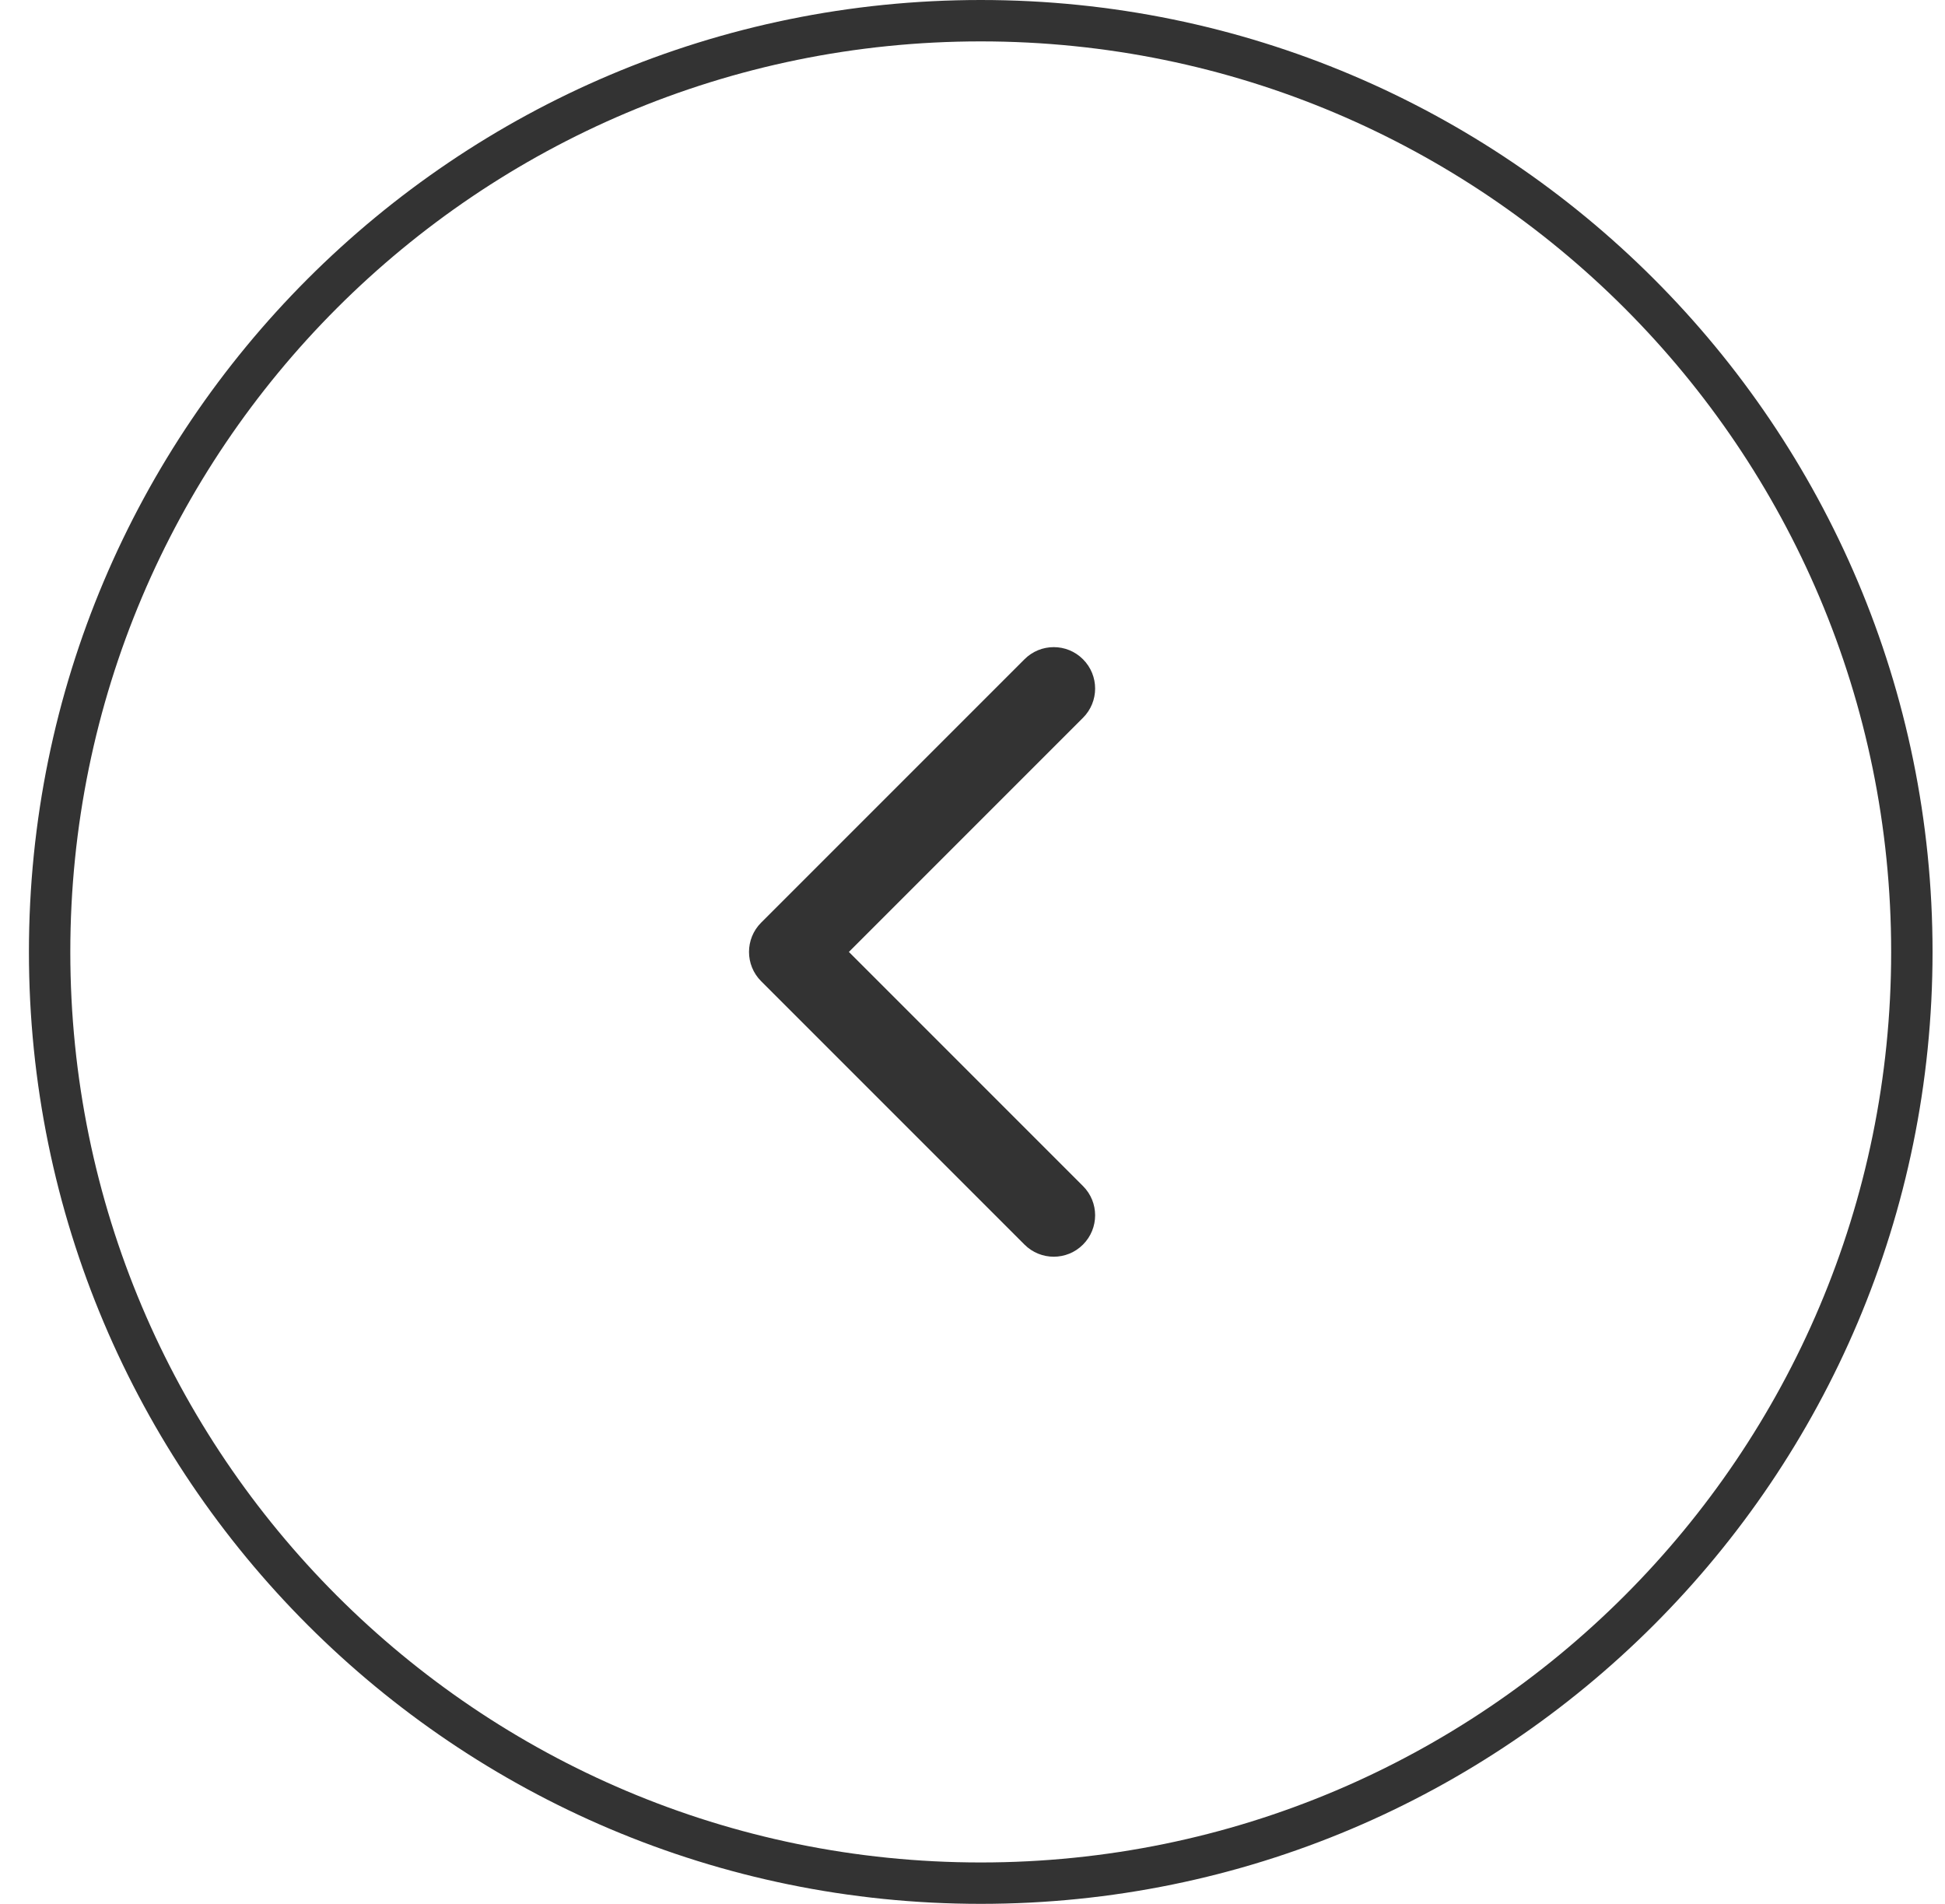
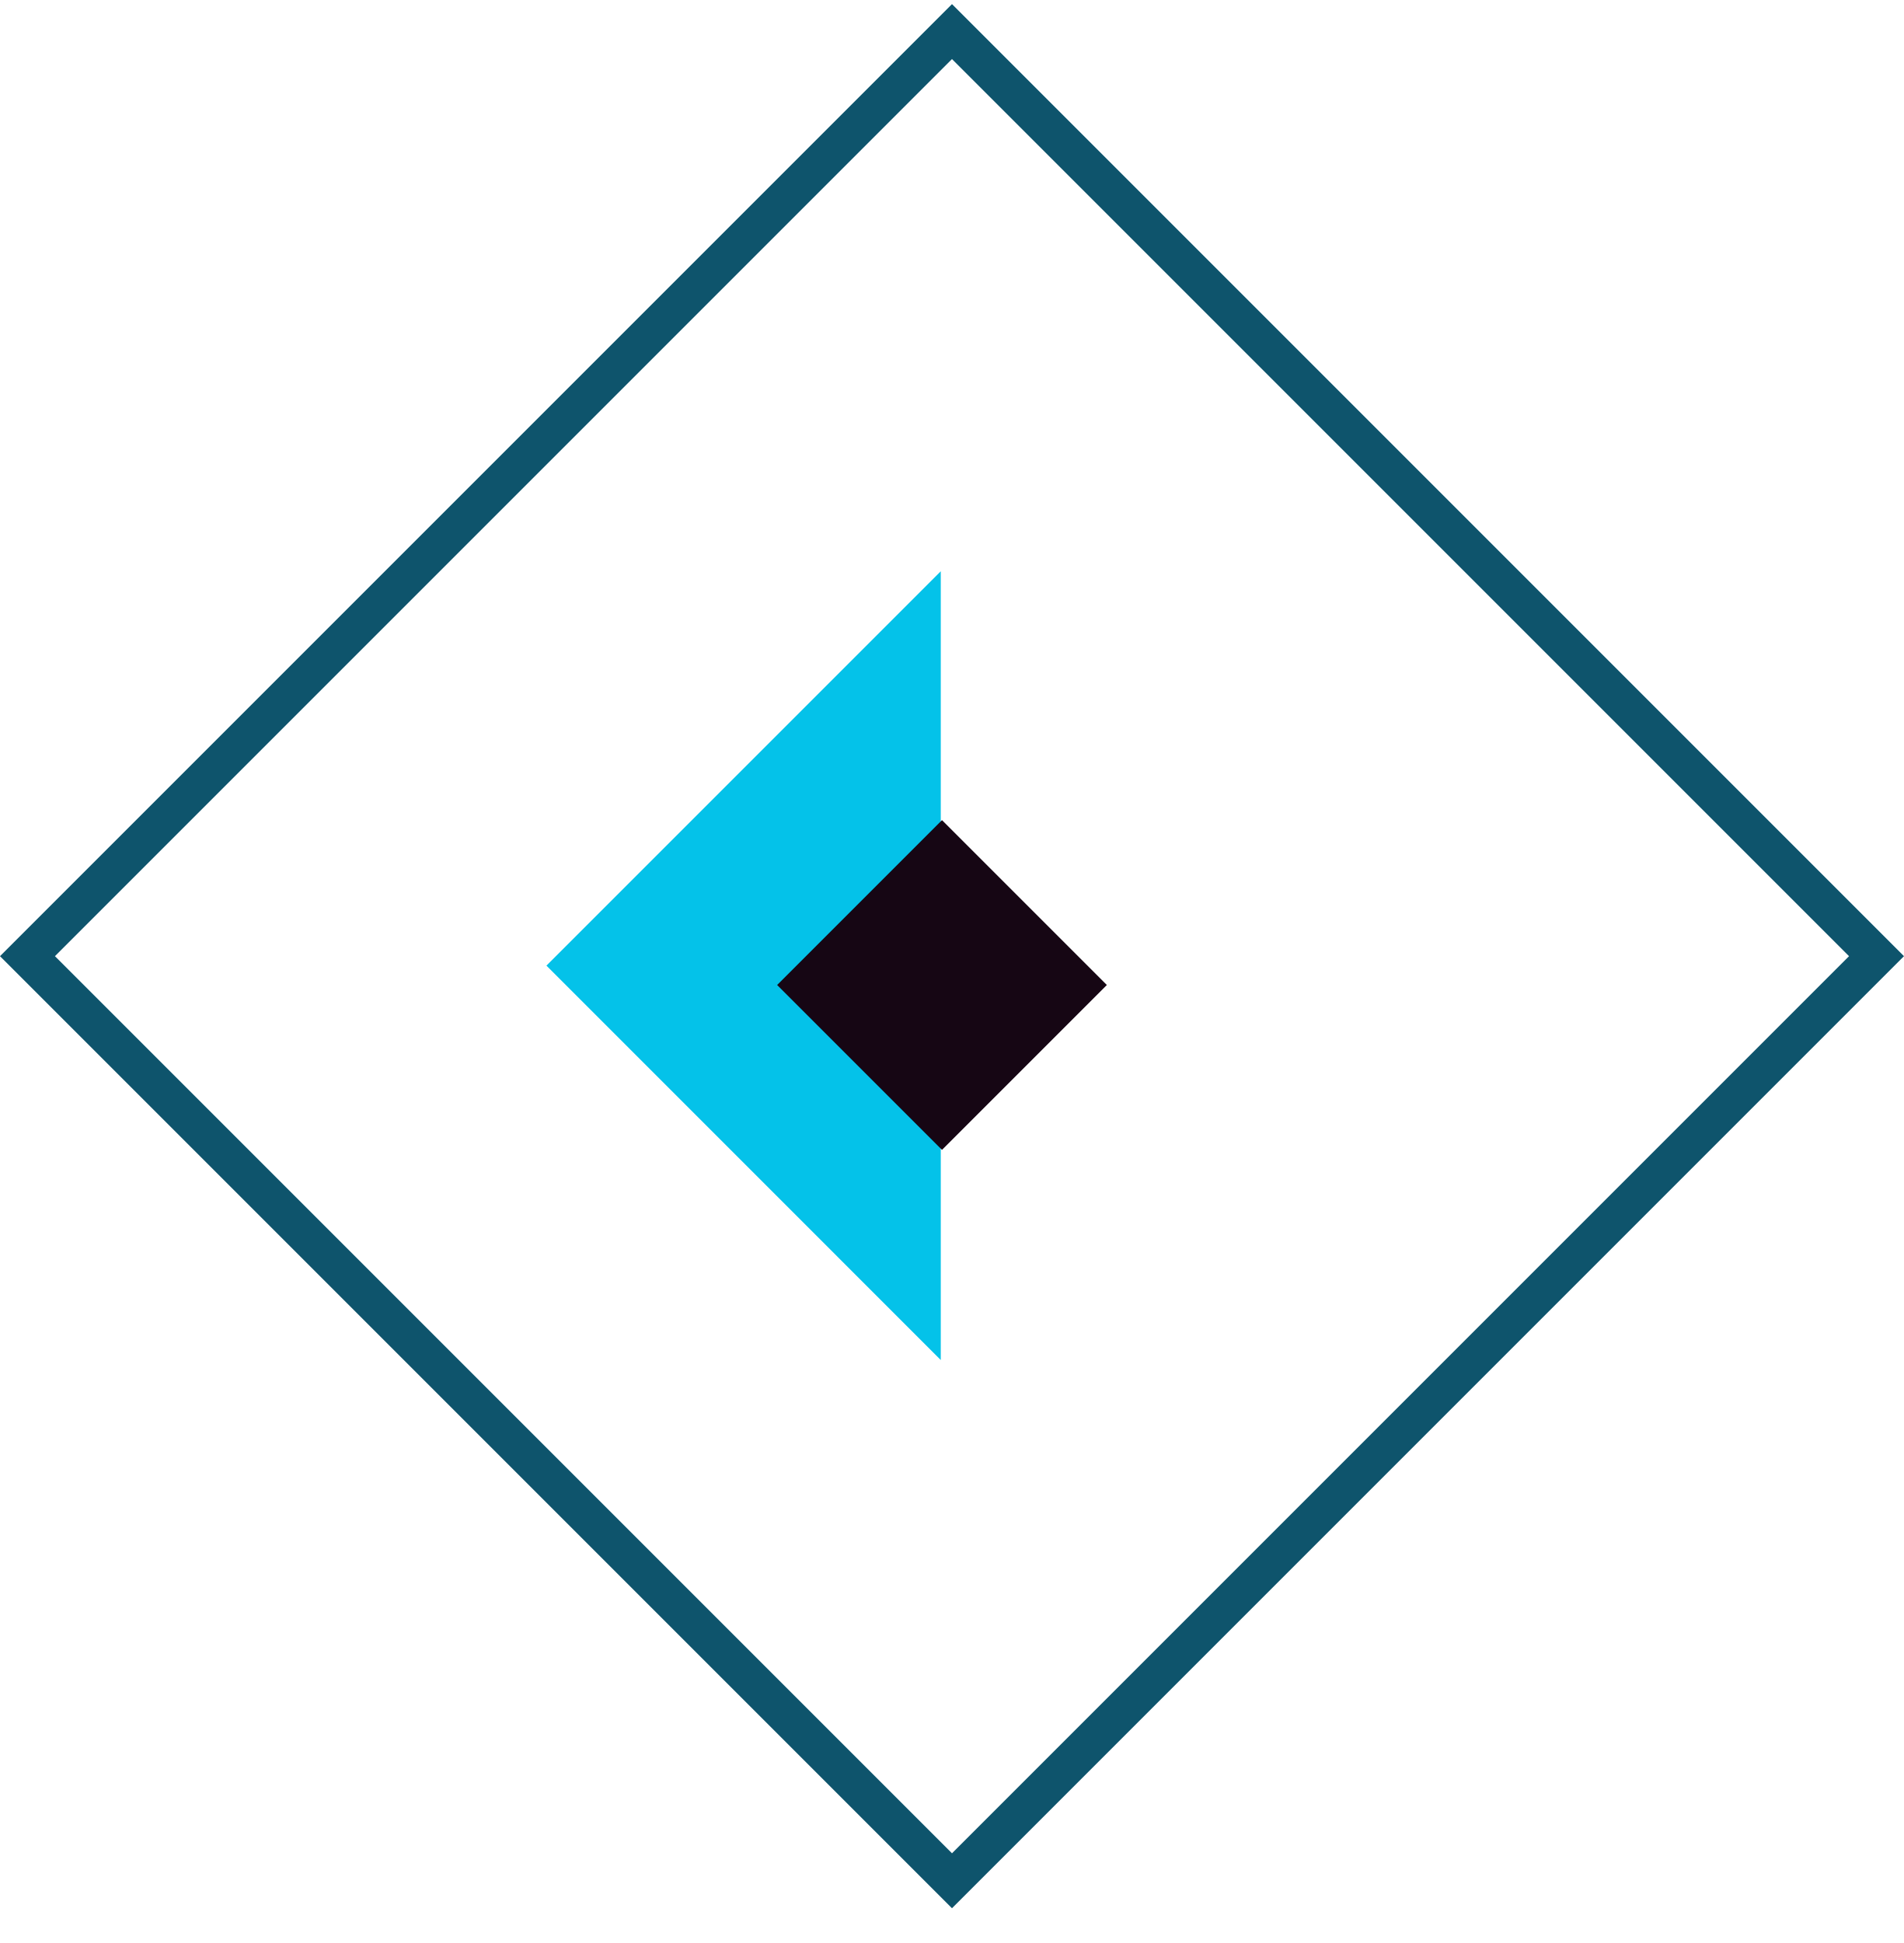
- <svg xmlns="http://www.w3.org/2000/svg" width="47" height="46" viewBox="0 0 47 46" fill="none">
-   <circle cx="23.699" cy="23" r="22.5" stroke="#333333" />
-   <path d="M18.392 22.293C18.002 22.683 18.002 23.317 18.392 23.707L24.756 30.071C25.147 30.462 25.78 30.462 26.17 30.071C26.561 29.68 26.561 29.047 26.17 28.657L20.513 23L26.17 17.343C26.561 16.953 26.561 16.32 26.17 15.929C25.78 15.538 25.147 15.538 24.756 15.929L18.392 22.293ZM20.465 22H19.099V24H20.465V22Z" fill="#333333" />
+ <svg xmlns="http://www.w3.org/2000/svg" width="49" height="50" viewBox="0 0 49 50" fill="none">
+   <rect x="24.5" y="0.813" width="33.648" height="33.648" transform="rotate(45 24.5 0.812576)" stroke="#0E546C" />
+   <path d="M14.063 24.849L24.211 34.998V14.701L14.063 24.849Z" fill="#04C2E9" />
+   <rect x="24.242" y="21.105" width="6" height="6" transform="rotate(45 24.2422 21.1055)" fill="#160614" />
</svg>
